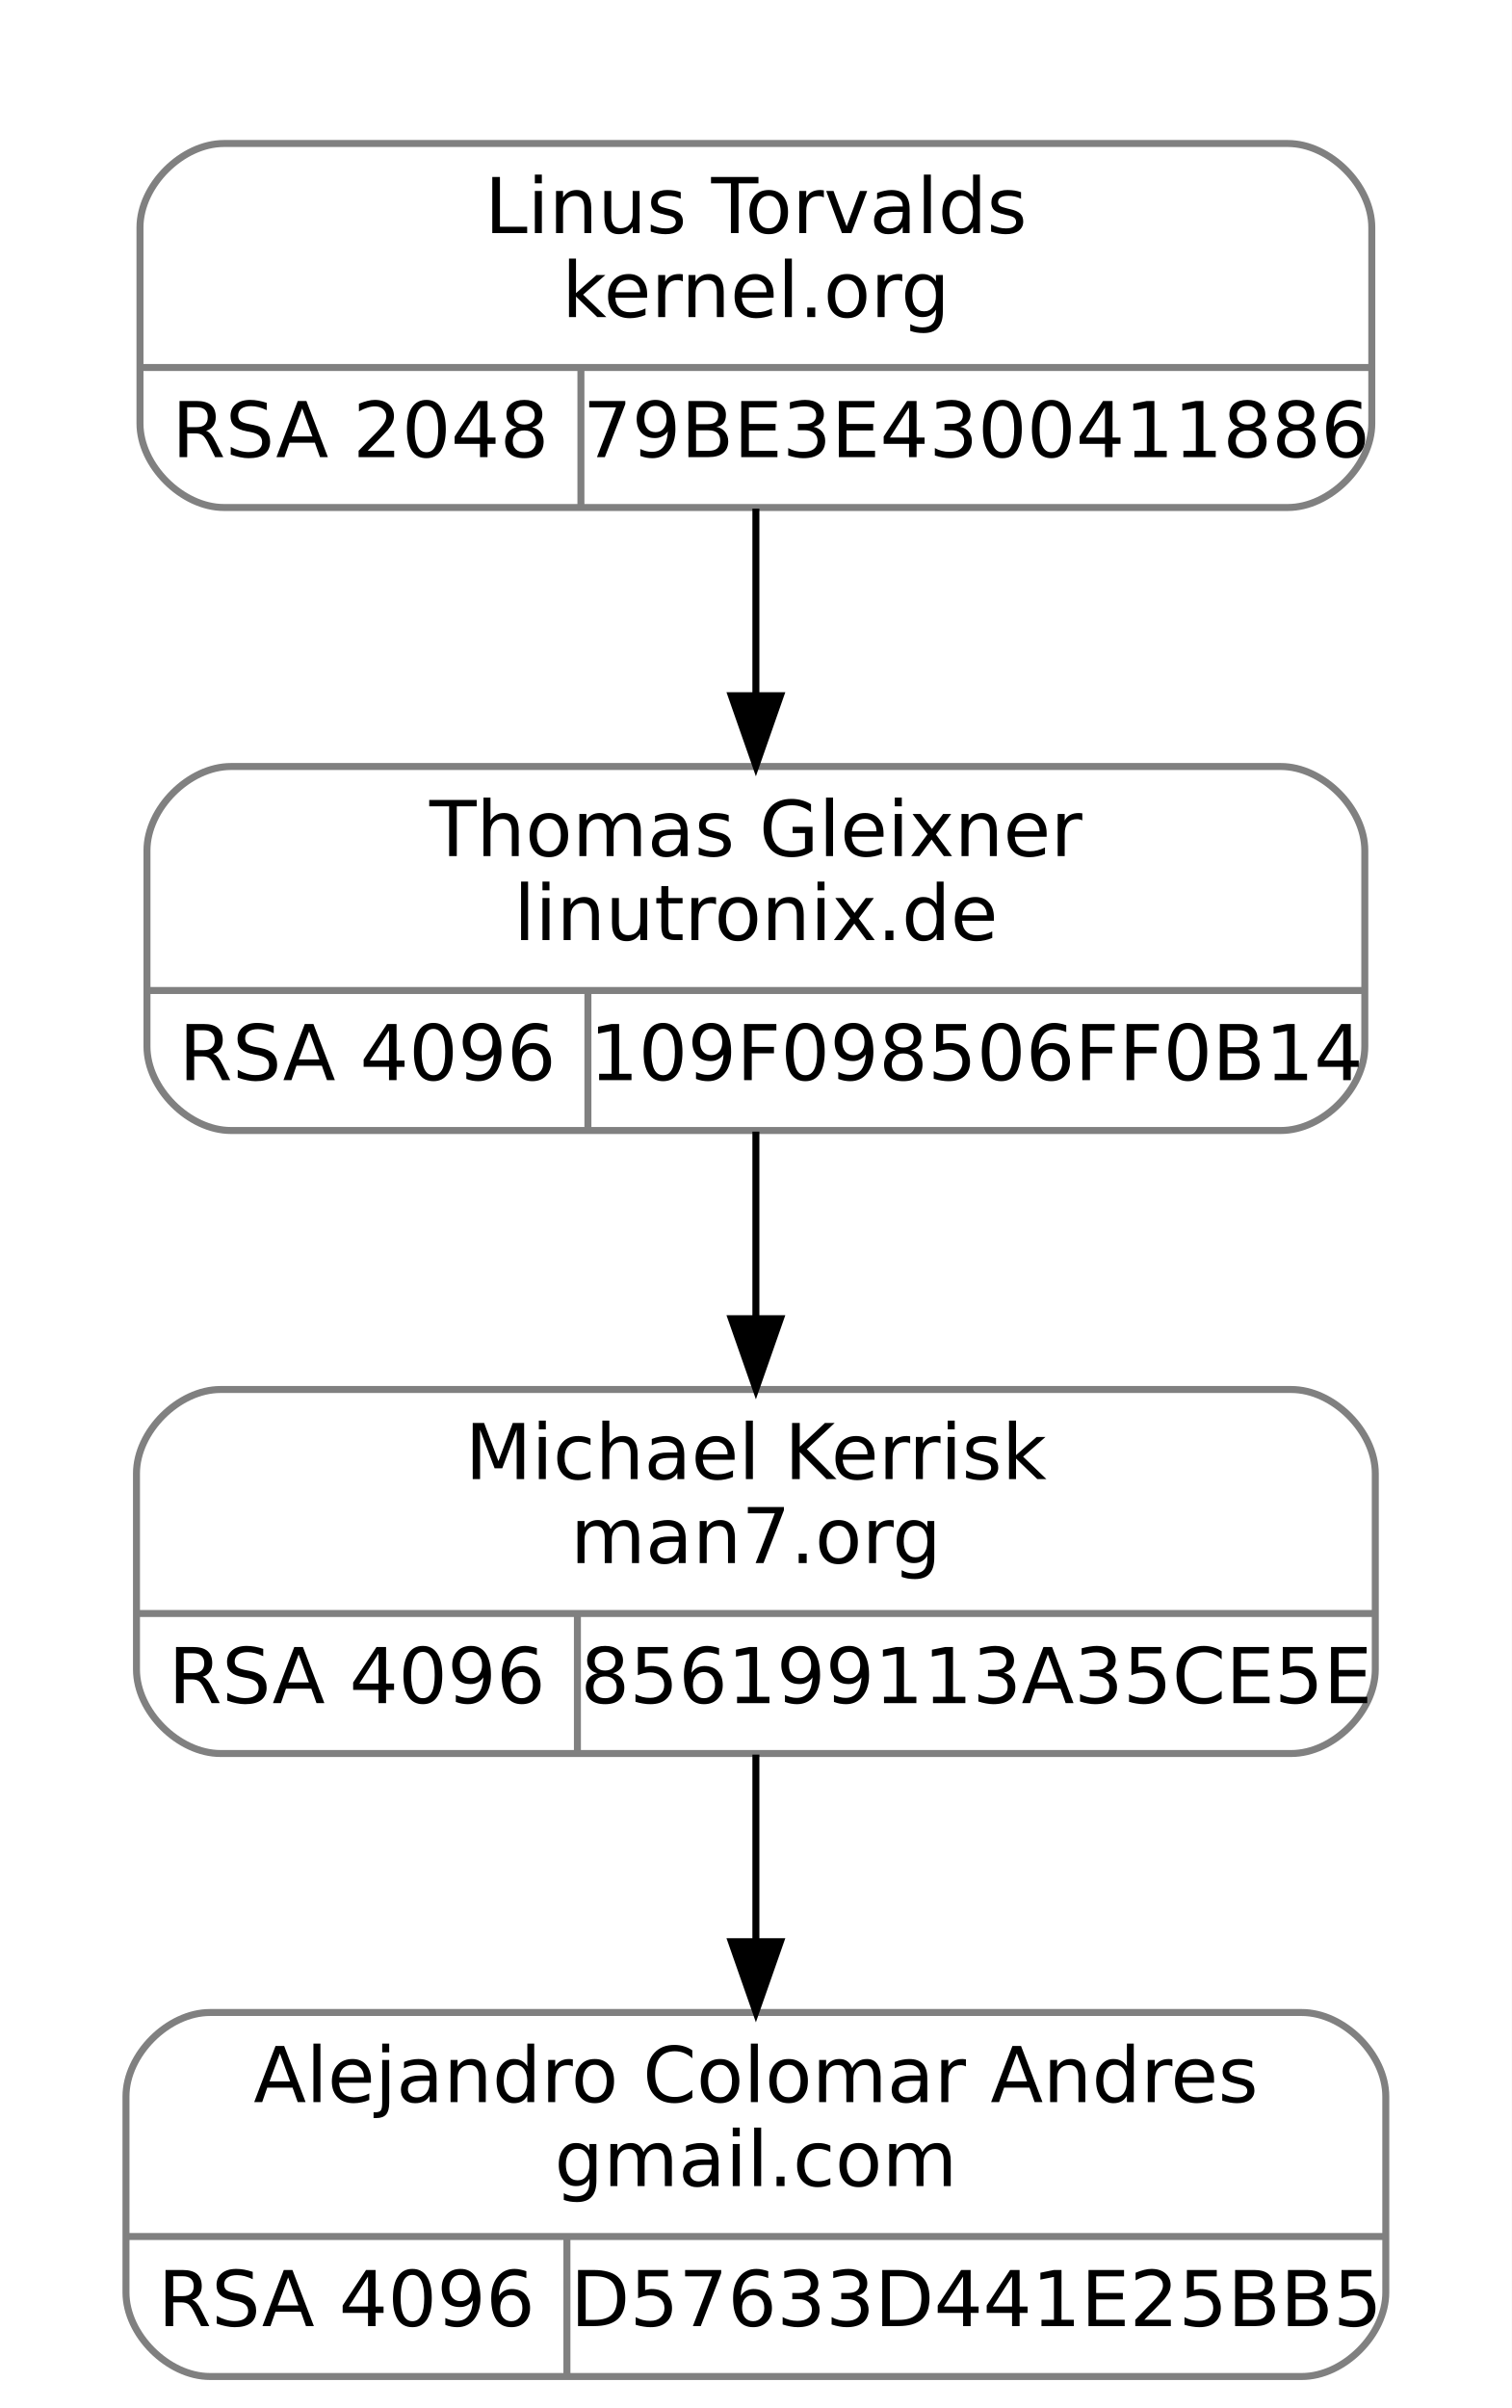
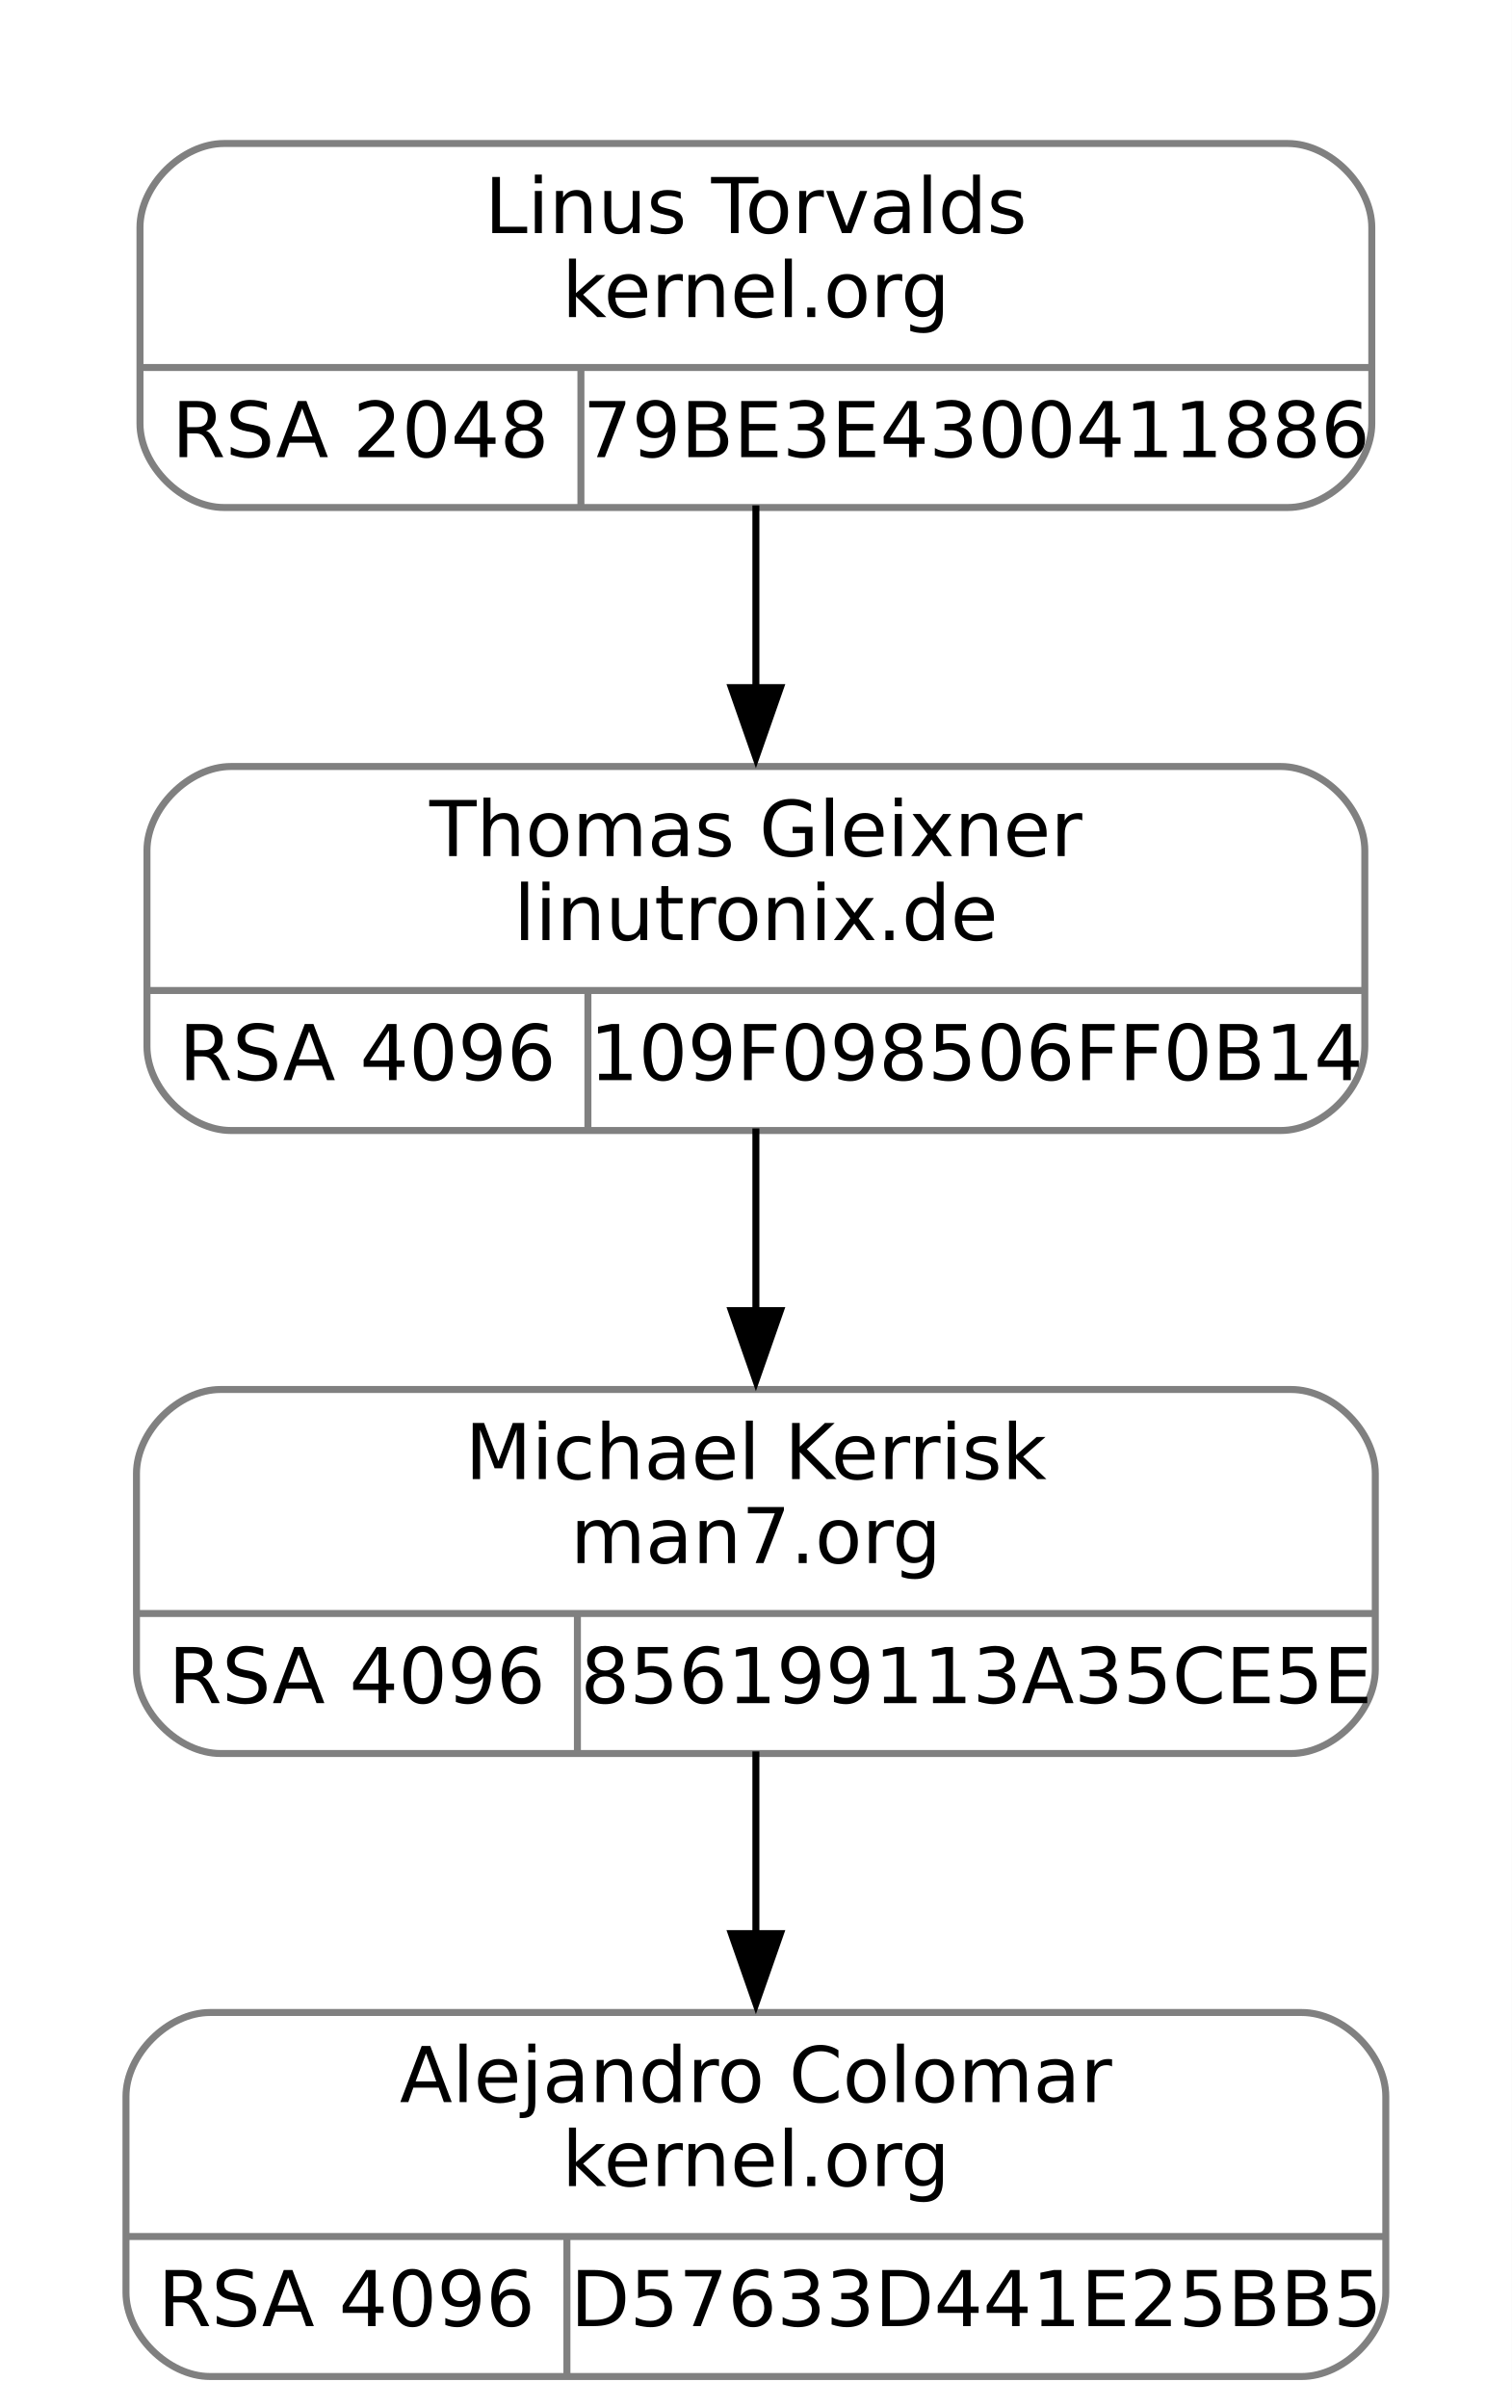
<svg xmlns="http://www.w3.org/2000/svg" width="216pt" height="344pt" viewBox="0.00 0.00 216.00 344.00">
  <g id="graph0" class="graph" transform="scale(1 1) rotate(0) translate(4 340)">
-     <polygon fill="white" stroke="transparent" points="-4,4 -4,-340 212,-340 212,4 -4,4" />
+     <polygon fill="white" stroke="none" points="-4,4 -4,-340 212,-340 212,4 -4,4" />
    <g id="clust1" class="cluster">
      <polygon fill="none" stroke="white" points="8,-259 8,-328 200,-328 200,-259 8,-259" />
    </g>
    <g id="node1" class="node">
      <path fill="none" stroke="gray" d="M29,-178.5C29,-178.5 179,-178.5 179,-178.5 185,-178.5 191,-184.5 191,-190.5 191,-190.5 191,-218.5 191,-218.5 191,-224.5 185,-230.5 179,-230.5 179,-230.5 29,-230.5 29,-230.5 23,-230.5 17,-224.5 17,-218.5 17,-218.5 17,-190.5 17,-190.5 17,-184.5 23,-178.5 29,-178.5" />
      <text text-anchor="middle" x="104" y="-217.7" font-family="droid sans,dejavu sans,helvetica" font-size="11.00">Thomas Gleixner</text>
      <text text-anchor="middle" x="104" y="-205.7" font-family="droid sans,dejavu sans,helvetica" font-size="11.00">linutronix.de</text>
-       <polyline fill="none" stroke="gray" points="17,-198.5 191,-198.5 " />
+       <polyline fill="none" stroke="gray" points="17,-198.5 191,-198.5" />
      <text text-anchor="middle" x="48.5" y="-185.7" font-family="droid sans,dejavu sans,helvetica" font-size="11.00">RSA 4096</text>
-       <polyline fill="none" stroke="gray" points="80,-178.5 80,-198.5 " />
+       <polyline fill="none" stroke="gray" points="80,-178.5 80,-198.5" />
      <text text-anchor="middle" x="135.5" y="-185.7" font-family="droid sans,dejavu sans,helvetica" font-size="11.00">109F098506FF0B14</text>
    </g>
    <g id="node3" class="node">
      <path fill="none" stroke="gray" d="M27.5,-89.5C27.5,-89.5 180.5,-89.5 180.5,-89.5 186.5,-89.5 192.5,-95.5 192.5,-101.5 192.5,-101.5 192.5,-129.5 192.5,-129.5 192.5,-135.5 186.5,-141.5 180.5,-141.5 180.5,-141.5 27.5,-141.5 27.5,-141.5 21.5,-141.5 15.5,-135.5 15.5,-129.5 15.5,-129.5 15.5,-101.5 15.5,-101.5 15.5,-95.5 21.5,-89.5 27.5,-89.5" />
      <text text-anchor="middle" x="104" y="-128.7" font-family="droid sans,dejavu sans,helvetica" font-size="11.00">Michael Kerrisk</text>
      <text text-anchor="middle" x="104" y="-116.7" font-family="droid sans,dejavu sans,helvetica" font-size="11.00">man7.org</text>
-       <polyline fill="none" stroke="gray" points="15.5,-109.5 192.5,-109.5 " />
+       <polyline fill="none" stroke="gray" points="15.5,-109.5 192.5,-109.5" />
      <text text-anchor="middle" x="47" y="-96.7" font-family="droid sans,dejavu sans,helvetica" font-size="11.00">RSA 4096</text>
-       <polyline fill="none" stroke="gray" points="78.5,-89.5 78.5,-109.5 " />
+       <polyline fill="none" stroke="gray" points="78.5,-89.5 78.5,-109.5" />
      <text text-anchor="middle" x="135.5" y="-96.7" font-family="droid sans,dejavu sans,helvetica" font-size="11.00">856199113A35CE5E</text>
    </g>
    <g id="edge2" class="edge">
-       <path fill="none" stroke="black" d="M104,-178.34C104,-170.04 104,-160.65 104,-151.75" />
-       <polygon fill="black" stroke="black" points="107.5,-151.61 104,-141.61 100.5,-151.61 107.5,-151.61" />
+       <path fill="none" stroke="black" d="M104,-178.8C104,-170.63 104,-161.36 104,-152.51" />
+       <polygon fill="black" stroke="black" points="107.5,-152.77 104,-142.77 100.5,-152.77 107.5,-152.77" />
    </g>
    <g id="node2" class="node">
      <path fill="none" stroke="gray" d="M28,-267.5C28,-267.5 180,-267.5 180,-267.5 186,-267.5 192,-273.5 192,-279.5 192,-279.5 192,-307.5 192,-307.5 192,-313.5 186,-319.5 180,-319.5 180,-319.5 28,-319.5 28,-319.5 22,-319.5 16,-313.5 16,-307.5 16,-307.5 16,-279.5 16,-279.5 16,-273.5 22,-267.5 28,-267.5" />
      <text text-anchor="middle" x="104" y="-306.7" font-family="droid sans,dejavu sans,helvetica" font-size="11.00">Linus Torvalds</text>
      <text text-anchor="middle" x="104" y="-294.7" font-family="droid sans,dejavu sans,helvetica" font-size="11.00">kernel.org</text>
-       <polyline fill="none" stroke="gray" points="16,-287.5 192,-287.5 " />
+       <polyline fill="none" stroke="gray" points="16,-287.5 192,-287.5" />
      <text text-anchor="middle" x="47.5" y="-274.7" font-family="droid sans,dejavu sans,helvetica" font-size="11.00">RSA 2048</text>
-       <polyline fill="none" stroke="gray" points="79,-267.5 79,-287.5 " />
+       <polyline fill="none" stroke="gray" points="79,-267.5 79,-287.5" />
      <text text-anchor="middle" x="135.5" y="-274.7" font-family="droid sans,dejavu sans,helvetica" font-size="11.00">79BE3E4300411886</text>
    </g>
    <g id="edge1" class="edge">
-       <path fill="none" stroke="black" d="M104,-267.34C104,-259.04 104,-249.65 104,-240.75" />
-       <polygon fill="black" stroke="black" points="107.5,-240.61 104,-230.61 100.5,-240.61 107.5,-240.61" />
+       <path fill="none" stroke="black" d="M104,-267.8C104,-259.63 104,-250.36 104,-241.51" />
+       <polygon fill="black" stroke="black" points="107.5,-241.77 104,-231.77 100.5,-241.77 107.5,-241.77" />
    </g>
    <g id="node4" class="node">
      <path fill="none" stroke="gray" d="M26,-0.5C26,-0.5 182,-0.5 182,-0.5 188,-0.5 194,-6.5 194,-12.5 194,-12.5 194,-40.5 194,-40.5 194,-46.5 188,-52.5 182,-52.5 182,-52.5 26,-52.5 26,-52.5 20,-52.5 14,-46.5 14,-40.5 14,-40.5 14,-12.5 14,-12.5 14,-6.5 20,-0.5 26,-0.5" />
-       <text text-anchor="middle" x="104" y="-39.7" font-family="droid sans,dejavu sans,helvetica" font-size="11.00">Alejandro Colomar Andres</text>
-       <text text-anchor="middle" x="104" y="-27.7" font-family="droid sans,dejavu sans,helvetica" font-size="11.00">gmail.com</text>
-       <polyline fill="none" stroke="gray" points="14,-20.5 194,-20.5 " />
+       <text text-anchor="middle" x="104" y="-39.7" font-family="droid sans,dejavu sans,helvetica" font-size="11.00">Alejandro Colomar</text>
+       <text text-anchor="middle" x="104" y="-27.7" font-family="droid sans,dejavu sans,helvetica" font-size="11.00">kernel.org</text>
+       <polyline fill="none" stroke="gray" points="14,-20.5 194,-20.5" />
      <text text-anchor="middle" x="45.5" y="-7.7" font-family="droid sans,dejavu sans,helvetica" font-size="11.00">RSA 4096</text>
-       <polyline fill="none" stroke="gray" points="77,-0.5 77,-20.5 " />
+       <polyline fill="none" stroke="gray" points="77,-0.5 77,-20.5" />
      <text text-anchor="middle" x="135.5" y="-7.7" font-family="droid sans,dejavu sans,helvetica" font-size="11.00">D57633D441E25BB5</text>
    </g>
    <g id="edge3" class="edge">
-       <path fill="none" stroke="black" d="M104,-89.34C104,-81.04 104,-71.65 104,-62.75" />
-       <polygon fill="black" stroke="black" points="107.5,-62.61 104,-52.61 100.5,-62.61 107.5,-62.61" />
+       <path fill="none" stroke="black" d="M104,-89.8C104,-81.63 104,-72.36 104,-63.51" />
+       <polygon fill="black" stroke="black" points="107.5,-63.77 104,-53.77 100.5,-63.77 107.5,-63.77" />
    </g>
  </g>
</svg>
